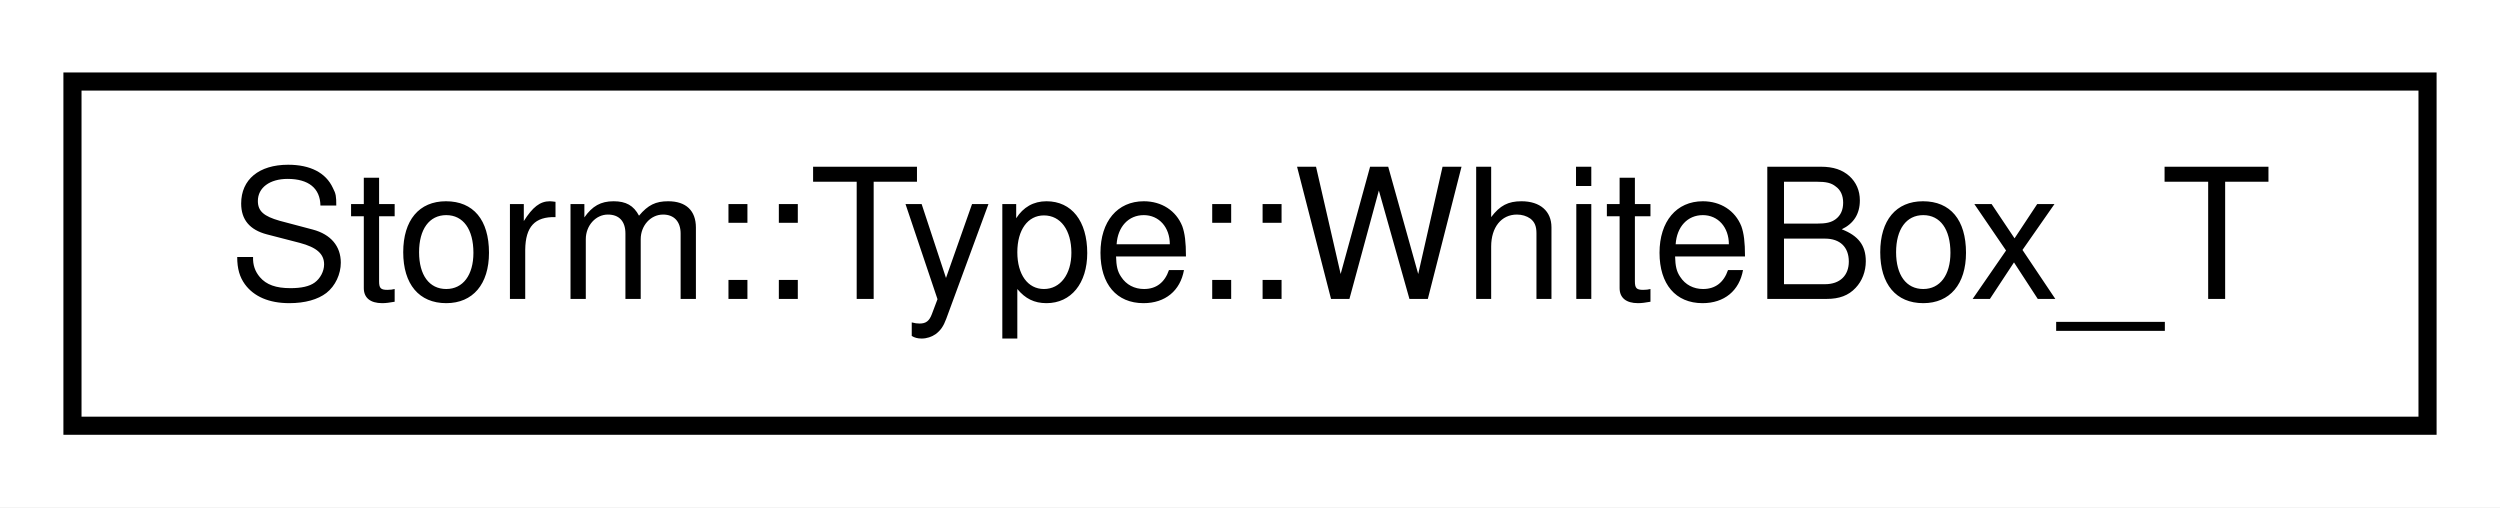
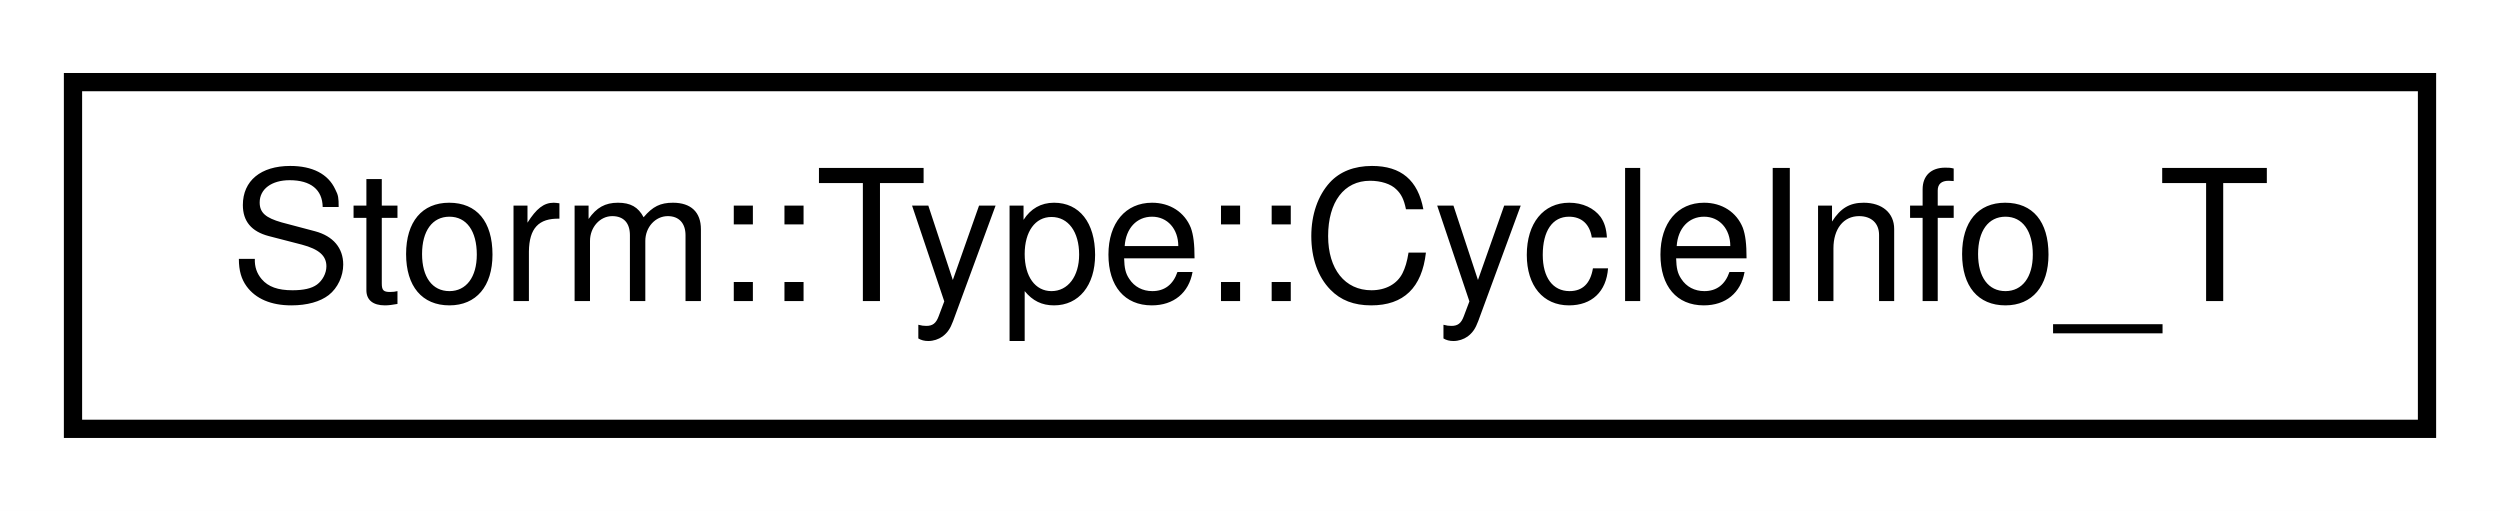
- <svg xmlns="http://www.w3.org/2000/svg" xmlns:xlink="http://www.w3.org/1999/xlink" width="138pt" height="28pt" viewBox="0.00 0.00 138.00 28.00">
+ <svg xmlns="http://www.w3.org/2000/svg" xmlns:xlink="http://www.w3.org/1999/xlink" width="137pt" height="28pt" viewBox="0.00 0.00 137.00 28.00">
  <g id="graph0" class="graph" transform="scale(1 1) rotate(0) translate(4 24)">
-     <polygon fill="white" stroke="none" points="-4,4 -4,-24 134,-24 134,4 -4,4" />
+     <polygon fill="white" stroke="none" points="-4,4 -4,-24 133,-24 133,4 -4,4" />
    <g id="node1" class="node">
      <g id="a_node1">
-         <a xlink:href="namespace_storm_1_1_type.html#struct_storm_1_1_type_1_1_white_box___t" target="_top" xlink:title="The following typedef contains variables/settings/flags/etc.">
-           <polygon fill="white" stroke="black" points="0,-0.5 0,-19.5 130,-19.5 130,-0.5 0,-0.5" />
-           <text text-anchor="middle" x="65" y="-7.5" font-family="Helvetica,sans-Serif" font-size="10.00">Storm::Type::WhiteBox_T</text>
+         <a xlink:href="struct_storm_1_1_type_1_1_cycle_info___t.html" target="_top" xlink:title="The following typedef is used to store the information about the current on/off cycling of the equipm...">
+           <polygon fill="white" stroke="black" points="0,-0.5 0,-19.5 129,-19.5 129,-0.5 0,-0.5" />
+           <text text-anchor="middle" x="64.5" y="-7.5" font-family="Helvetica,sans-Serif" font-size="10.00">Storm::Type::CycleInfo_T</text>
        </a>
      </g>
    </g>
  </g>
</svg>
